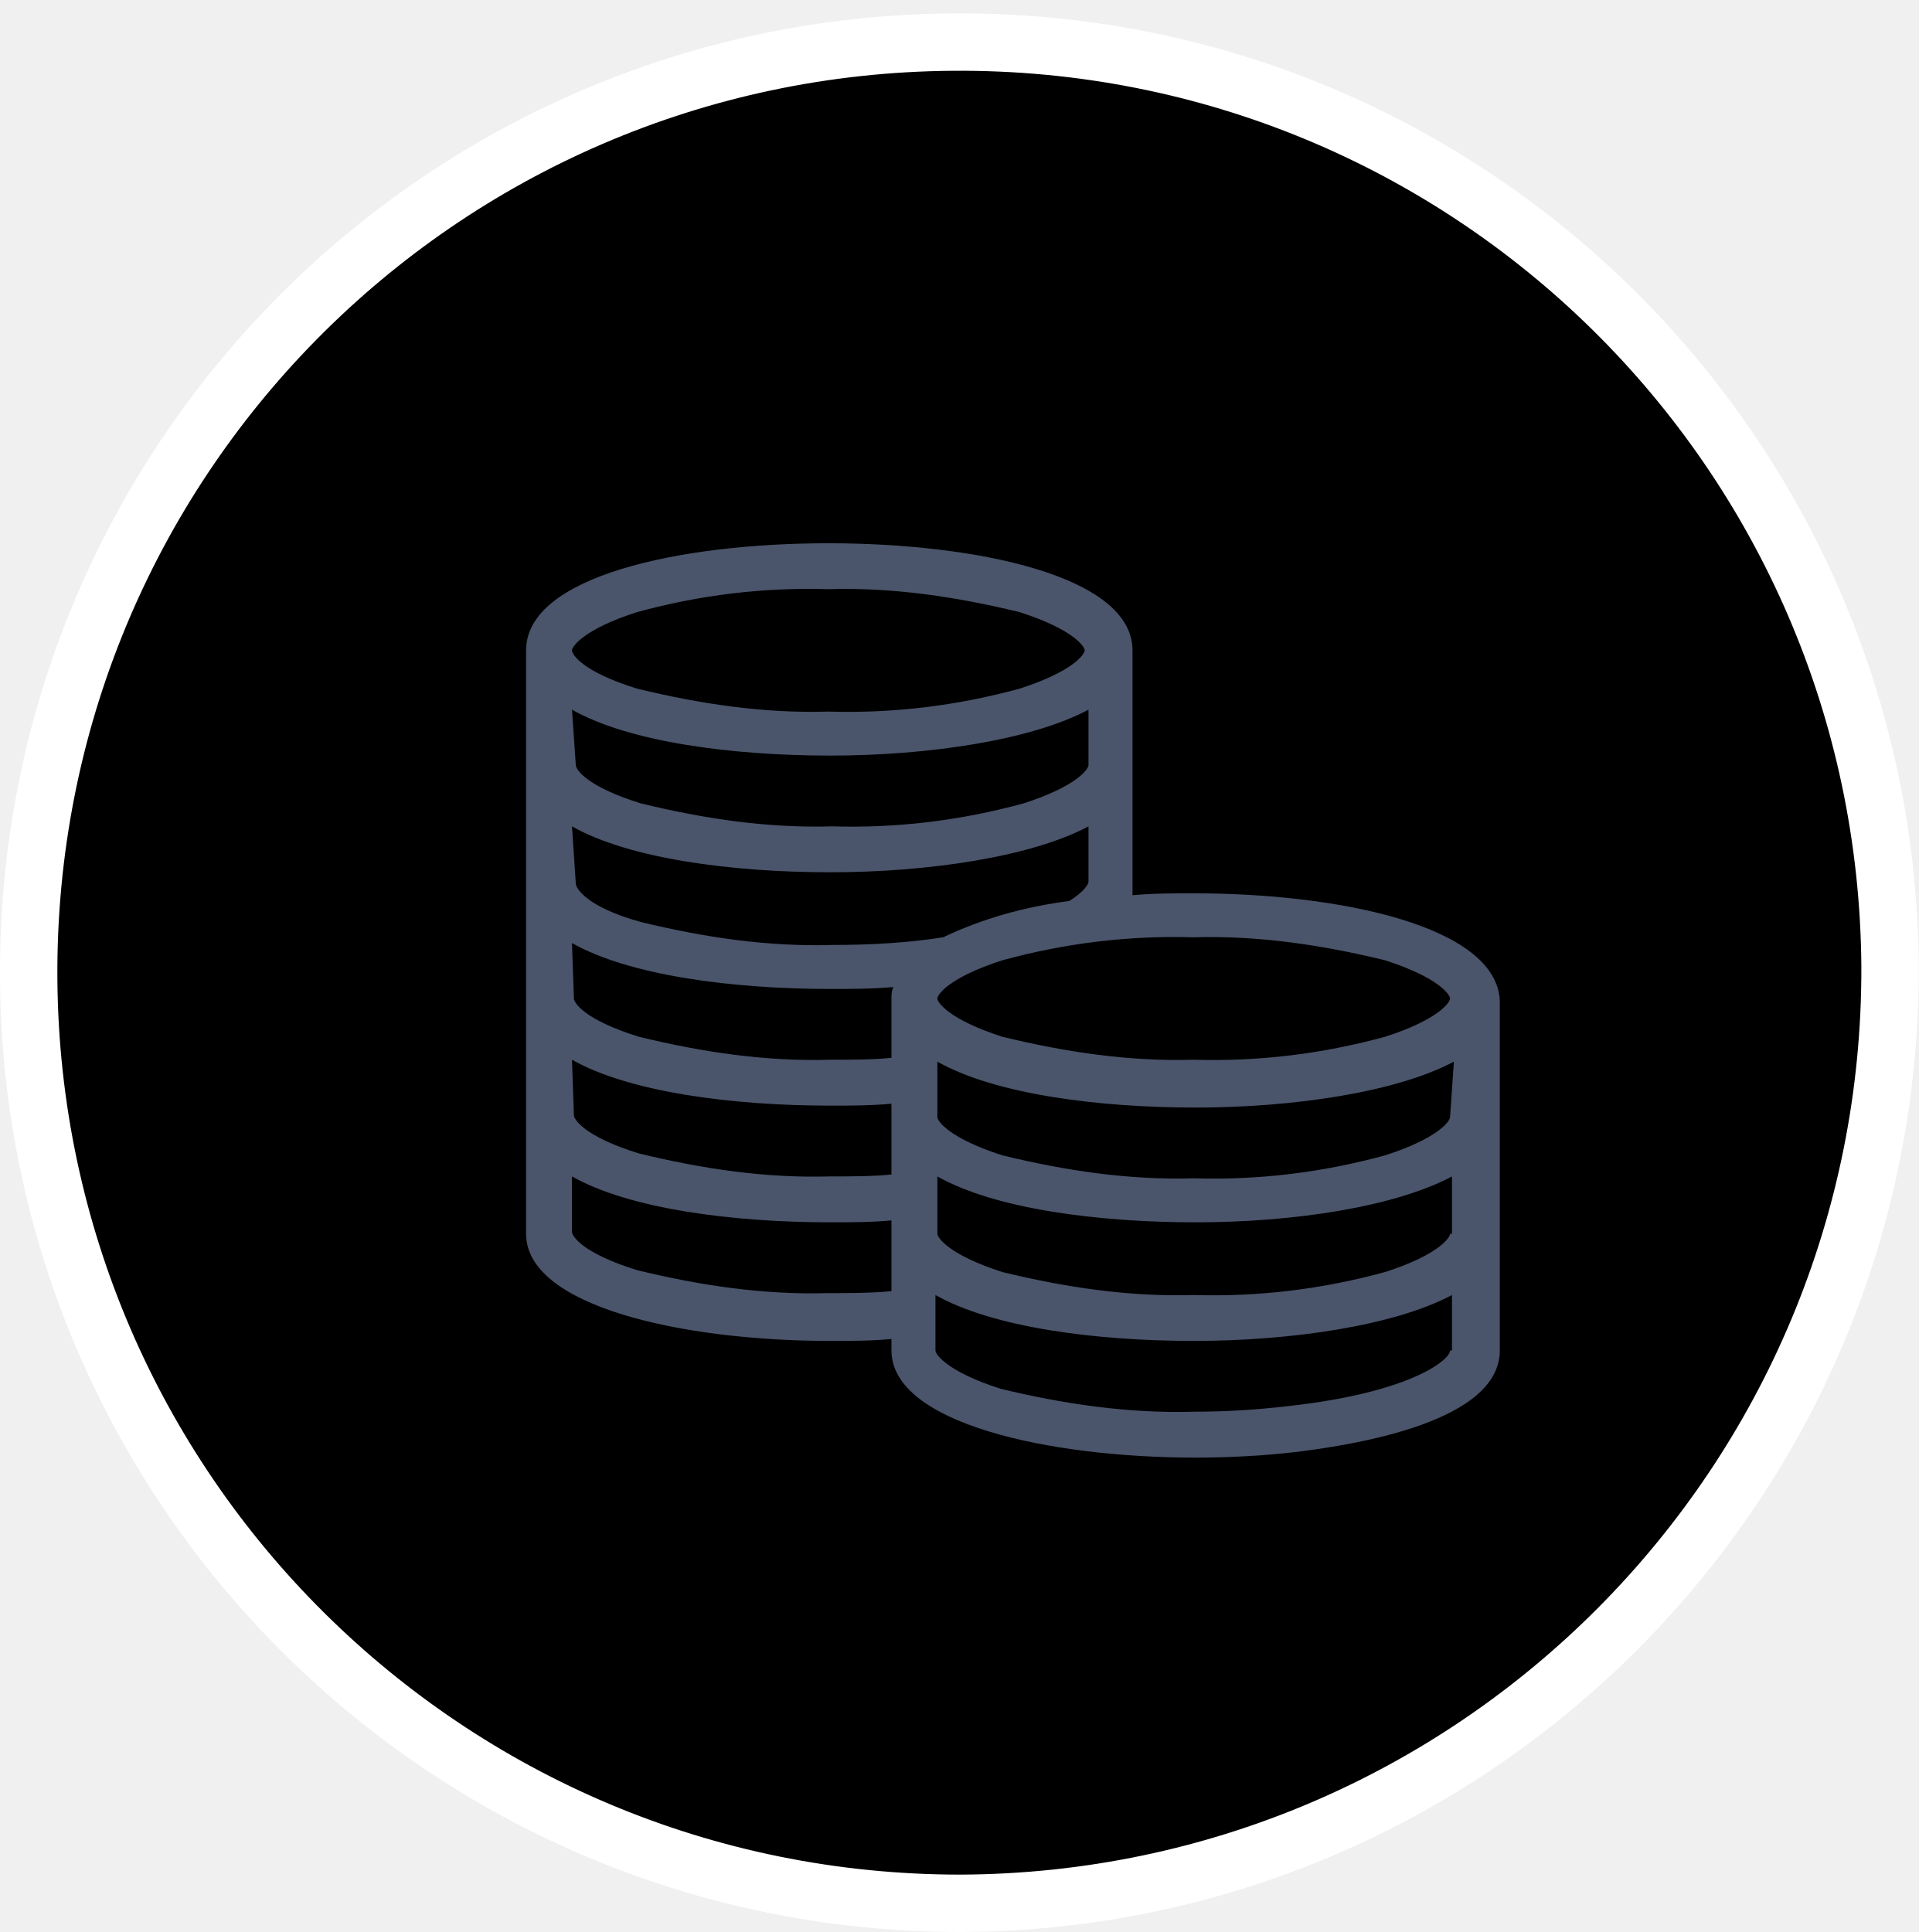
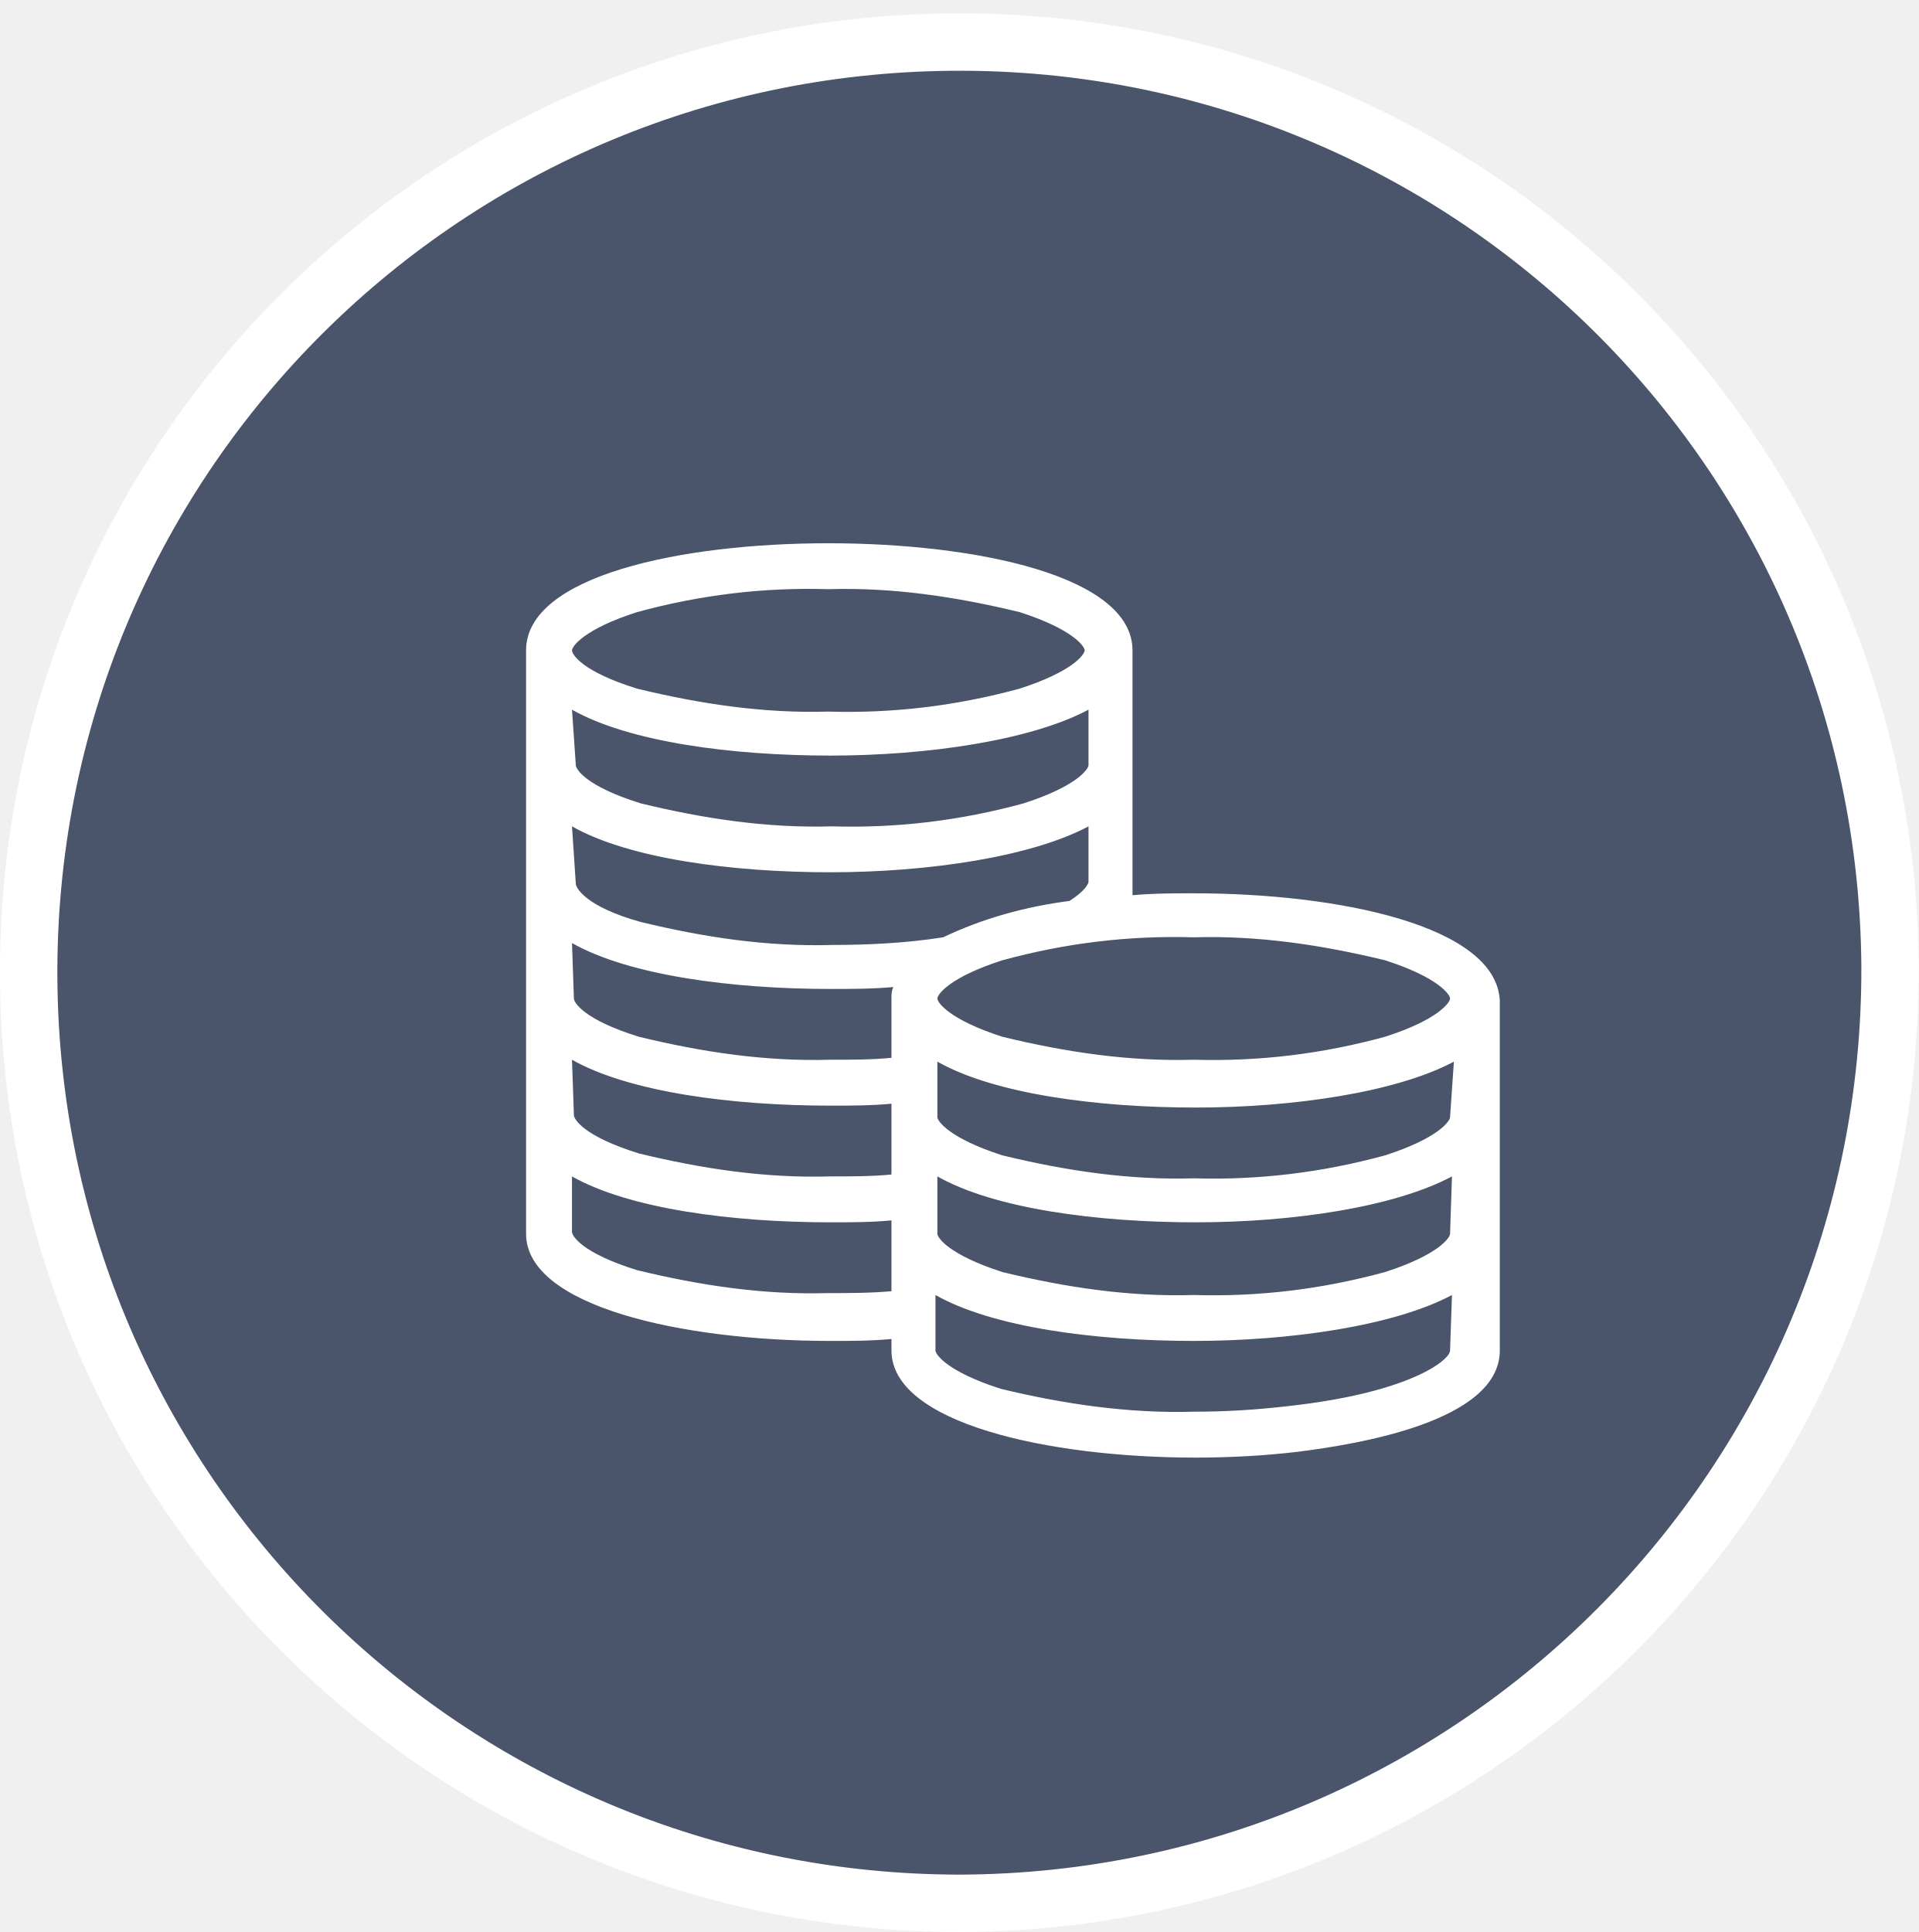
<svg xmlns="http://www.w3.org/2000/svg" version="1.1" id="Layer_1" x="0px" y="0px" viewBox="0 0 100.3 101" style="enable-background:new 0 0 100.3 101;" xml:space="preserve">
  <style type="text/css">
- 	.st0{fill:$app-light-tone;stroke:#FFFFFF;stroke-width:3;}
- 	.st1{fill:#4a556b;}
+ 	.st0{fill:#4A556B;stroke:#FFFFFF;stroke-width:3;}
+ 	.st1{fill:#FFFFFF;}
</style>
-   <path class="st0" d="M98.8,50.5C98.6,23.6,76.7,2,49.8,2.2C22.9,2.4,1.3,24.3,1.5,51.2c0.2,26.7,21.9,48.3,48.7,48.3  C77.1,99.4,98.9,77.5,98.8,50.5z" />
-   <path class="st1" d="M62.4,46.7c-1.1,0-2.1,0-3.2,0.1V34c0-3.9-8.2-5.6-15.9-5.6S27.5,30.1,27.5,34v30.5c0,3.8,8.2,5.6,15.9,5.6  c1.1,0,2.1,0,3.2-0.1v0.6c0,3.8,8.2,5.6,15.9,5.6c1.8,0,3.6-0.1,5.3-0.3c3.2-0.4,10.6-1.6,10.6-5.3V52.3  C78.2,48.4,70,46.7,62.4,46.7z M33.3,32c3.3-0.9,6.6-1.3,10-1.2c3.4-0.1,6.7,0.4,10,1.2c2.8,0.9,3.4,1.8,3.4,2s-0.6,1.1-3.4,2  c-3.3,0.9-6.6,1.3-10,1.2c-3.4,0.1-6.7-0.4-10-1.2c-2.9-0.9-3.4-1.8-3.4-2S30.5,32.9,33.3,32z M29.9,37.1c3,1.7,8.4,2.4,13.5,2.4  s10.5-0.8,13.5-2.4v2.9c0,0.2-0.6,1.1-3.4,2c-3.3,0.9-6.6,1.3-10,1.2c-3.4,0.1-6.7-0.4-10-1.2c-2.9-0.9-3.4-1.8-3.4-2L29.9,37.1z   M29.9,43.2c3,1.7,8.4,2.4,13.5,2.4s10.5-0.8,13.5-2.4v2.9c0,0.1-0.2,0.5-1,1c-2.3,0.3-4.5,0.9-6.6,1.9c-1.9,0.3-3.9,0.4-5.8,0.4  c-3.4,0.1-6.7-0.4-10-1.2c-2.9-0.8-3.4-1.8-3.4-2L29.9,43.2z M29.9,49.3c3,1.7,8.4,2.4,13.5,2.4c1.1,0,2.2,0,3.3-0.1  c-0.1,0.2-0.1,0.4-0.1,0.6v3.1c-1,0.1-2.1,0.1-3.2,0.1c-3.4,0.1-6.7-0.4-10-1.2c-2.9-0.9-3.4-1.8-3.4-2L29.9,49.3z M29.9,55.4  c3,1.7,8.4,2.4,13.5,2.4c1.1,0,2.1,0,3.2-0.1v3.7c-1,0.1-2.1,0.1-3.2,0.1c-3.4,0.1-6.7-0.4-10-1.2c-2.9-0.9-3.4-1.8-3.4-2L29.9,55.4  z M43.3,67.6c-3.4,0.1-6.7-0.4-10-1.2c-2.9-0.9-3.4-1.8-3.4-2v-2.9c3,1.7,8.4,2.4,13.5,2.4c1.1,0,2.1,0,3.2-0.1v3.7  C45.5,67.6,44.4,67.6,43.3,67.6z M75.8,70.6c0,0.5-2.1,2.2-8.4,2.9c-1.7,0.2-3.3,0.3-5,0.3c-3.4,0.1-6.8-0.4-10.1-1.2  c-2.8-0.9-3.4-1.8-3.4-2v-2.9c3,1.7,8.4,2.4,13.5,2.4s10.5-0.8,13.5-2.4V70.6z M75.8,64.5c0,0.2-0.6,1.1-3.4,2  c-3.3,0.9-6.6,1.3-10,1.2c-3.4,0.1-6.7-0.4-10-1.2c-2.8-0.9-3.4-1.8-3.4-2v-3c3,1.7,8.4,2.4,13.5,2.4s10.4-0.8,13.4-2.4V64.5z   M75.8,58.4c0,0.2-0.6,1.1-3.4,2c-3.3,0.9-6.6,1.3-10,1.2c-3.4,0.1-6.7-0.4-10-1.2c-2.8-0.9-3.4-1.8-3.4-2v-2.9  c3,1.7,8.4,2.4,13.5,2.4s10.5-0.8,13.5-2.4L75.8,58.4z M72.4,54.2c-3.3,0.9-6.6,1.3-10,1.2c-3.4,0.1-6.7-0.4-10-1.2  c-2.8-0.9-3.4-1.8-3.4-2s0.6-1.1,3.4-2c3.3-0.9,6.6-1.3,10-1.2c3.4-0.1,6.7,0.4,10,1.2c2.8,0.9,3.4,1.8,3.4,2S75.2,53.3,72.4,54.2  L72.4,54.2z" />
+   <path class="st0" d="M98.8,50.5C98.6,23.6,76.7,2,49.8,2.2S1.3,24.3,1.5,51.2c0.2,26.7,21.9,48.3,48.7,48.3  C77.1,99.4,98.9,77.5,98.8,50.5z" />
+   <path class="st1" d="M62.4,46.7c-1.1,0-2.1,0-3.2,0.1V34c0-3.9-8.2-5.6-15.9-5.6S27.5,30.1,27.5,34v30.5c0,3.8,8.2,5.6,15.9,5.6  c1.1,0,2.1,0,3.2-0.1v0.6c0,3.8,8.2,5.6,15.9,5.6c1.8,0,3.6-0.1,5.3-0.3c3.2-0.4,10.6-1.6,10.6-5.3V52.3  C78.2,48.4,70,46.7,62.4,46.7z M33.3,32c3.3-0.9,6.6-1.3,10-1.2c3.4-0.1,6.7,0.4,10,1.2c2.8,0.9,3.4,1.8,3.4,2s-0.6,1.1-3.4,2  c-3.3,0.9-6.6,1.3-10,1.2c-3.4,0.1-6.7-0.4-10-1.2c-2.9-0.9-3.4-1.8-3.4-2S30.5,32.9,33.3,32z M29.9,37.1c3,1.7,8.4,2.4,13.5,2.4  s10.5-0.8,13.5-2.4V40c0,0.2-0.6,1.1-3.4,2c-3.3,0.9-6.6,1.3-10,1.2c-3.4,0.1-6.7-0.4-10-1.2c-2.9-0.9-3.4-1.8-3.4-2L29.9,37.1z   M29.9,43.2c3,1.7,8.4,2.4,13.5,2.4s10.5-0.8,13.5-2.4v2.9c0,0.1-0.2,0.5-1,1c-2.3,0.3-4.5,0.9-6.6,1.9c-1.9,0.3-3.9,0.4-5.8,0.4  c-3.4,0.1-6.7-0.4-10-1.2c-2.9-0.8-3.4-1.8-3.4-2L29.9,43.2z M29.9,49.3c3,1.7,8.4,2.4,13.5,2.4c1.1,0,2.2,0,3.3-0.1  c-0.1,0.2-0.1,0.4-0.1,0.6v3.1c-1,0.1-2.1,0.1-3.2,0.1c-3.4,0.1-6.7-0.4-10-1.2c-2.9-0.9-3.4-1.8-3.4-2L29.9,49.3z M29.9,55.4  c3,1.7,8.4,2.4,13.5,2.4c1.1,0,2.1,0,3.2-0.1v3.7c-1,0.1-2.1,0.1-3.2,0.1c-3.4,0.1-6.7-0.4-10-1.2c-2.9-0.9-3.4-1.8-3.4-2L29.9,55.4  z M43.3,67.6c-3.4,0.1-6.7-0.4-10-1.2c-2.9-0.9-3.4-1.8-3.4-2v-2.9c3,1.7,8.4,2.4,13.5,2.4c1.1,0,2.1,0,3.2-0.1v3.7  C45.5,67.6,44.4,67.6,43.3,67.6z M75.8,70.6c0,0.5-2.1,2.2-8.4,2.9c-1.7,0.2-3.3,0.3-5,0.3c-3.4,0.1-6.8-0.4-10.1-1.2  c-2.8-0.9-3.4-1.8-3.4-2v-2.9c3,1.7,8.4,2.4,13.5,2.4s10.5-0.8,13.5-2.4L75.8,70.6L75.8,70.6z M75.8,64.5c0,0.2-0.6,1.1-3.4,2  c-3.3,0.9-6.6,1.3-10,1.2c-3.4,0.1-6.7-0.4-10-1.2c-2.8-0.9-3.4-1.8-3.4-2v-3c3,1.7,8.4,2.4,13.5,2.4s10.4-0.8,13.4-2.4L75.8,64.5  L75.8,64.5z M75.8,58.4c0,0.2-0.6,1.1-3.4,2c-3.3,0.9-6.6,1.3-10,1.2c-3.4,0.1-6.7-0.4-10-1.2c-2.8-0.9-3.4-1.8-3.4-2v-2.9  c3,1.7,8.4,2.4,13.5,2.4S73,57.1,76,55.5L75.8,58.4z M72.4,54.2c-3.3,0.9-6.6,1.3-10,1.2c-3.4,0.1-6.7-0.4-10-1.2  c-2.8-0.9-3.4-1.8-3.4-2s0.6-1.1,3.4-2c3.3-0.9,6.6-1.3,10-1.2c3.4-0.1,6.7,0.4,10,1.2c2.8,0.9,3.4,1.8,3.4,2S75.2,53.3,72.4,54.2  L72.4,54.2z" />
</svg>
